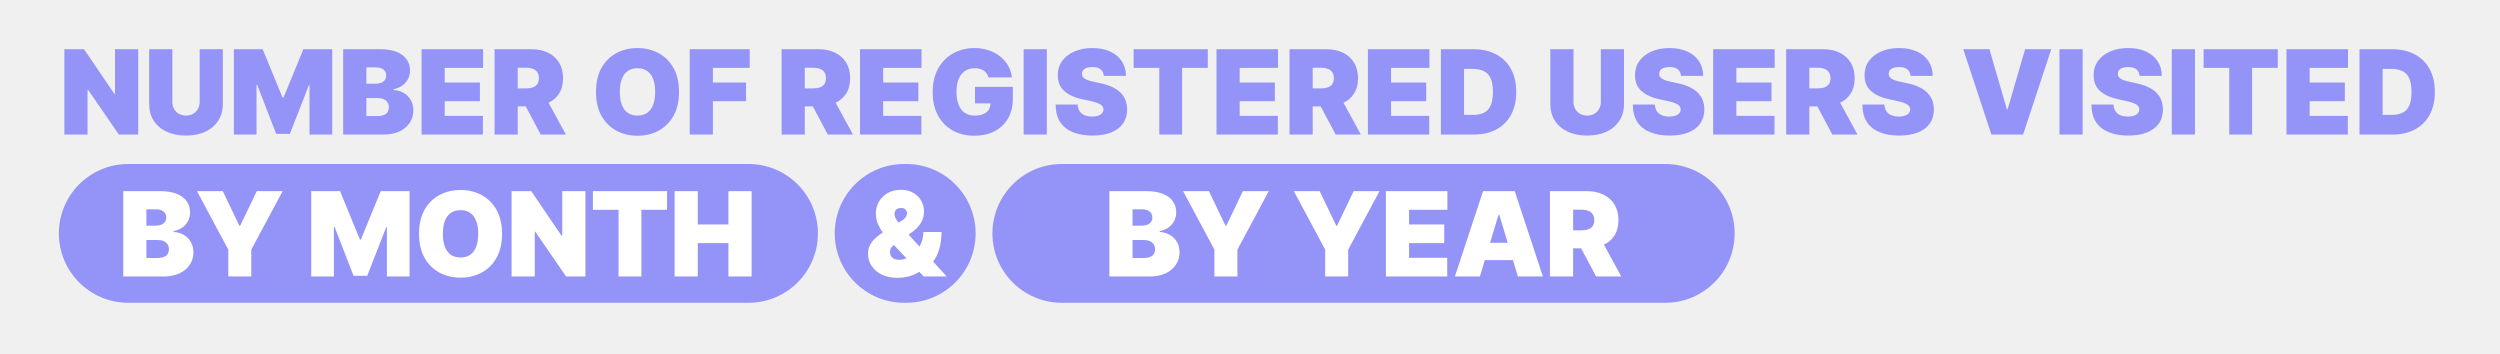
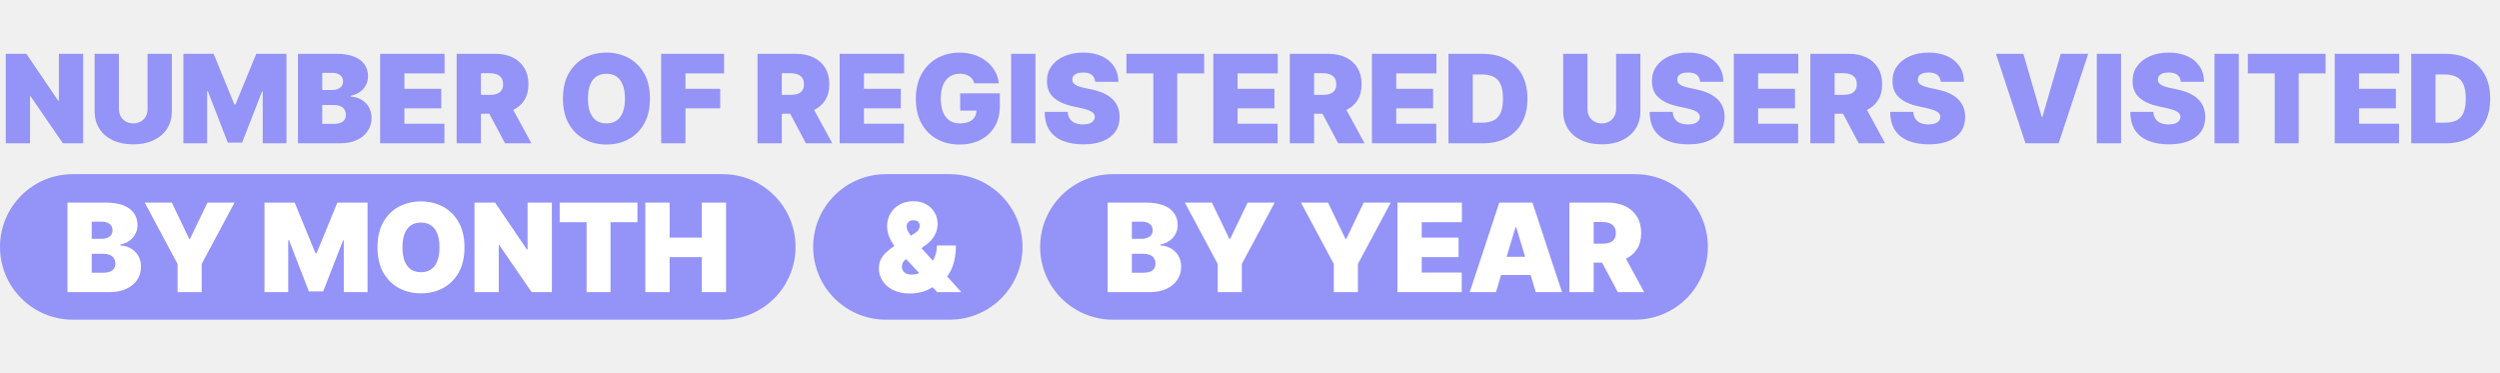
- <svg xmlns="http://www.w3.org/2000/svg" width="1189" height="168" viewBox="0 0 1189 168" fill="none">
-   <path d="M65.735 23.411V64H56.539L41.873 42.675H41.635V64H30.616V23.411H39.971L54.398 44.657H54.716V23.411H65.735ZM94.968 23.411H105.987V49.413C105.987 52.505 105.247 55.181 103.767 57.44C102.3 59.686 100.252 61.424 97.623 62.652C94.994 63.868 91.942 64.476 88.467 64.476C84.966 64.476 81.9 63.868 79.271 62.652C76.642 61.424 74.594 59.686 73.127 57.44C71.674 55.181 70.947 52.505 70.947 49.413V23.411H81.966V48.462C81.966 49.717 82.244 50.84 82.799 51.831C83.354 52.809 84.12 53.575 85.098 54.13C86.089 54.685 87.212 54.963 88.467 54.963C89.735 54.963 90.858 54.685 91.836 54.13C92.814 53.575 93.58 52.809 94.135 51.831C94.69 50.84 94.968 49.717 94.968 48.462V23.411ZM111.224 23.411H124.938L134.372 46.401H134.848L144.281 23.411H157.996V64H147.215V40.535H146.898L137.86 63.683H131.36L122.322 40.376H122.005V64H111.224V23.411ZM163.218 64V23.411H180.817C183.909 23.411 186.505 23.827 188.606 24.66C190.72 25.492 192.312 26.668 193.382 28.188C194.466 29.707 195.007 31.497 195.007 33.558C195.007 35.051 194.677 36.412 194.017 37.641C193.369 38.87 192.457 39.9 191.282 40.733C190.106 41.552 188.732 42.12 187.159 42.437V42.834C188.903 42.9 190.489 43.342 191.916 44.161C193.343 44.967 194.479 46.084 195.325 47.511C196.17 48.925 196.593 50.589 196.593 52.505C196.593 54.725 196.012 56.7 194.849 58.431C193.699 60.162 192.061 61.523 189.934 62.514C187.807 63.505 185.27 64 182.323 64H163.218ZM174.237 55.2H179.39C181.24 55.2 182.627 54.857 183.552 54.17C184.477 53.47 184.94 52.439 184.94 51.078C184.94 50.127 184.722 49.321 184.286 48.66C183.85 48 183.229 47.498 182.423 47.154C181.63 46.811 180.672 46.639 179.549 46.639H174.237V55.2ZM174.237 39.821H178.756C179.721 39.821 180.573 39.669 181.313 39.365C182.053 39.061 182.627 38.625 183.037 38.057C183.46 37.476 183.671 36.769 183.671 35.937C183.671 34.681 183.222 33.724 182.323 33.063C181.425 32.389 180.289 32.052 178.915 32.052H174.237V39.821ZM200.497 64V23.411H229.75V32.29H211.516V39.266H228.243V48.145H211.516V55.121H229.67V64H200.497ZM235.215 64V23.411H252.734C255.747 23.411 258.383 23.96 260.642 25.056C262.901 26.153 264.659 27.732 265.914 29.793C267.169 31.854 267.797 34.325 267.797 37.205C267.797 40.112 267.149 42.563 265.854 44.558C264.573 46.553 262.769 48.059 260.444 49.077C258.132 50.094 255.43 50.602 252.338 50.602H241.874V42.041H250.118C251.413 42.041 252.516 41.882 253.428 41.565C254.353 41.235 255.06 40.713 255.549 39.999C256.051 39.286 256.302 38.355 256.302 37.205C256.302 36.042 256.051 35.098 255.549 34.371C255.06 33.631 254.353 33.089 253.428 32.746C252.516 32.389 251.413 32.211 250.118 32.211H246.234V64H235.215ZM258.997 45.37L269.144 64H257.174L247.265 45.37H258.997ZM322.932 43.706C322.932 48.224 322.054 52.036 320.297 55.141C318.539 58.233 316.168 60.578 313.182 62.177C310.196 63.762 306.866 64.555 303.193 64.555C299.493 64.555 296.151 63.756 293.165 62.157C290.192 60.545 287.827 58.193 286.07 55.101C284.326 51.996 283.454 48.198 283.454 43.706C283.454 39.187 284.326 35.382 286.07 32.29C287.827 29.185 290.192 26.84 293.165 25.254C296.151 23.656 299.493 22.856 303.193 22.856C306.866 22.856 310.196 23.656 313.182 25.254C316.168 26.84 318.539 29.185 320.297 32.29C322.054 35.382 322.932 39.187 322.932 43.706ZM311.596 43.706C311.596 41.275 311.272 39.227 310.625 37.562C309.991 35.884 309.046 34.615 307.791 33.757C306.549 32.885 305.016 32.449 303.193 32.449C301.37 32.449 299.83 32.885 298.575 33.757C297.333 34.615 296.389 35.884 295.741 37.562C295.107 39.227 294.79 41.275 294.79 43.706C294.79 46.137 295.107 48.191 295.741 49.869C296.389 51.534 297.333 52.802 298.575 53.674C299.83 54.533 301.37 54.963 303.193 54.963C305.016 54.963 306.549 54.533 307.791 53.674C309.046 52.802 309.991 51.534 310.625 49.869C311.272 48.191 311.596 46.137 311.596 43.706ZM328.031 64V23.411H356.57V32.29H339.05V39.266H354.826V48.145H339.05V64H328.031ZM371.741 64V23.411H389.261C392.273 23.411 394.909 23.96 397.168 25.056C399.428 26.153 401.185 27.732 402.44 29.793C403.695 31.854 404.323 34.325 404.323 37.205C404.323 40.112 403.676 42.563 402.381 44.558C401.099 46.553 399.296 48.059 396.97 49.077C394.658 50.094 391.956 50.602 388.864 50.602H378.4V42.041H386.645C387.939 42.041 389.043 41.882 389.954 41.565C390.879 41.235 391.586 40.713 392.075 39.999C392.577 39.286 392.828 38.355 392.828 37.205C392.828 36.042 392.577 35.098 392.075 34.371C391.586 33.631 390.879 33.089 389.954 32.746C389.043 32.389 387.939 32.211 386.645 32.211H382.76V64H371.741ZM395.523 45.37L405.671 64H393.7L383.791 45.37H395.523ZM409.02 64V23.411H438.272V32.29H420.039V39.266H436.766V48.145H420.039V55.121H438.193V64H409.02ZM470.096 36.809C469.925 36.108 469.654 35.494 469.284 34.966C468.914 34.424 468.451 33.968 467.897 33.598C467.355 33.215 466.721 32.931 465.994 32.746C465.28 32.548 464.494 32.449 463.635 32.449C461.786 32.449 460.207 32.891 458.899 33.776C457.604 34.662 456.613 35.937 455.926 37.602C455.252 39.266 454.915 41.275 454.915 43.626C454.915 46.005 455.239 48.039 455.886 49.73C456.534 51.422 457.498 52.717 458.78 53.615C460.061 54.513 461.654 54.963 463.556 54.963C465.234 54.963 466.628 54.718 467.738 54.229C468.861 53.74 469.7 53.047 470.255 52.148C470.81 51.25 471.087 50.193 471.087 48.977L472.99 49.176H463.715V41.327H481.71V46.956C481.71 50.655 480.924 53.82 479.352 56.449C477.793 59.065 475.639 61.073 472.891 62.474C470.156 63.861 467.018 64.555 463.477 64.555C459.526 64.555 456.058 63.716 453.072 62.038C450.086 60.36 447.754 57.968 446.076 54.864C444.411 51.759 443.579 48.066 443.579 43.785C443.579 40.429 444.088 37.456 445.105 34.867C446.136 32.277 447.562 30.09 449.386 28.306C451.209 26.51 453.317 25.155 455.708 24.244C458.099 23.319 460.663 22.856 463.398 22.856C465.802 22.856 468.035 23.2 470.096 23.887C472.171 24.561 474.001 25.525 475.586 26.78C477.185 28.022 478.473 29.496 479.451 31.2C480.429 32.904 481.023 34.774 481.235 36.809H470.096ZM497.867 23.411V64H486.848V23.411H497.867ZM524.969 36.095C524.864 34.774 524.368 33.743 523.483 33.004C522.611 32.264 521.283 31.894 519.5 31.894C518.363 31.894 517.432 32.032 516.705 32.31C515.992 32.574 515.463 32.937 515.12 33.4C514.776 33.862 514.598 34.391 514.584 34.985C514.558 35.474 514.644 35.917 514.842 36.313C515.054 36.696 515.384 37.047 515.833 37.364C516.282 37.667 516.857 37.945 517.557 38.196C518.258 38.447 519.09 38.672 520.054 38.87L523.384 39.583C525.63 40.059 527.553 40.687 529.151 41.466C530.75 42.246 532.058 43.164 533.075 44.221C534.093 45.265 534.839 46.441 535.315 47.749C535.804 49.057 536.055 50.484 536.068 52.029C536.055 54.698 535.388 56.958 534.066 58.807C532.745 60.657 530.856 62.064 528.398 63.029C525.954 63.993 523.014 64.476 519.579 64.476C516.051 64.476 512.973 63.954 510.343 62.91C507.727 61.866 505.692 60.261 504.239 58.094C502.799 55.914 502.072 53.126 502.059 49.73H512.523C512.589 50.972 512.9 52.016 513.455 52.862C514.01 53.708 514.789 54.348 515.793 54.784C516.811 55.22 518.02 55.438 519.42 55.438C520.596 55.438 521.58 55.293 522.373 55.002C523.166 54.712 523.767 54.309 524.177 53.793C524.586 53.278 524.798 52.69 524.811 52.029C524.798 51.408 524.593 50.867 524.197 50.404C523.813 49.929 523.179 49.506 522.294 49.136C521.409 48.753 520.213 48.396 518.707 48.066L514.664 47.194C511.07 46.414 508.236 45.113 506.162 43.289C504.1 41.453 503.076 38.949 503.09 35.778C503.076 33.202 503.763 30.949 505.151 29.02C506.551 27.078 508.487 25.565 510.958 24.482C513.442 23.398 516.289 22.856 519.5 22.856C522.776 22.856 525.61 23.405 528.002 24.501C530.393 25.598 532.236 27.144 533.531 29.139C534.839 31.121 535.5 33.44 535.513 36.095H524.969ZM539.15 32.29V23.411H574.427V32.29H562.219V64H551.358V32.29H539.15ZM578.574 64V23.411H607.827V32.29H589.593V39.266H606.32V48.145H589.593V55.121H607.747V64H578.574ZM613.292 64V23.411H630.811C633.824 23.411 636.46 23.96 638.719 25.056C640.978 26.153 642.736 27.732 643.991 29.793C645.246 31.854 645.874 34.325 645.874 37.205C645.874 40.112 645.226 42.563 643.931 44.558C642.65 46.553 640.846 48.059 638.521 49.077C636.209 50.094 633.507 50.602 630.415 50.602H619.951V42.041H628.195C629.49 42.041 630.593 41.882 631.505 41.565C632.43 41.235 633.137 40.713 633.626 39.999C634.128 39.286 634.379 38.355 634.379 37.205C634.379 36.042 634.128 35.098 633.626 34.371C633.137 33.631 632.43 33.089 631.505 32.746C630.593 32.389 629.49 32.211 628.195 32.211H624.311V64H613.292ZM637.074 45.37L647.221 64H635.251L625.341 45.37H637.074ZM650.571 64V23.411H679.823V32.29H661.59V39.266H678.317V48.145H661.59V55.121H679.744V64H650.571ZM700.905 64H685.288V23.411H700.747C704.922 23.411 708.529 24.224 711.568 25.849C714.62 27.461 716.972 29.786 718.623 32.825C720.288 35.851 721.12 39.478 721.12 43.706C721.12 47.934 720.295 51.567 718.643 54.606C716.991 57.632 714.653 59.957 711.627 61.582C708.602 63.194 705.028 64 700.905 64ZM696.307 54.646H700.509C702.517 54.646 704.228 54.322 705.642 53.674C707.069 53.027 708.152 51.911 708.892 50.325C709.645 48.74 710.022 46.533 710.022 43.706C710.022 40.878 709.639 38.672 708.872 37.086C708.119 35.501 707.009 34.384 705.543 33.737C704.089 33.089 702.306 32.766 700.192 32.766H696.307V54.646ZM761.357 23.411H772.377V49.413C772.377 52.505 771.637 55.181 770.157 57.44C768.69 59.686 766.642 61.424 764.013 62.652C761.384 63.868 758.332 64.476 754.857 64.476C751.356 64.476 748.29 63.868 745.661 62.652C743.032 61.424 740.984 59.686 739.517 57.44C738.064 55.181 737.337 52.505 737.337 49.413V23.411H748.356V48.462C748.356 49.717 748.634 50.84 749.189 51.831C749.744 52.809 750.51 53.575 751.488 54.13C752.479 54.685 753.602 54.963 754.857 54.963C756.125 54.963 757.248 54.685 758.226 54.13C759.204 53.575 759.97 52.809 760.525 51.831C761.08 50.84 761.357 49.717 761.357 48.462V23.411ZM799.494 36.095C799.388 34.774 798.892 33.743 798.007 33.004C797.135 32.264 795.807 31.894 794.024 31.894C792.887 31.894 791.956 32.032 791.229 32.31C790.516 32.574 789.987 32.937 789.644 33.4C789.3 33.862 789.122 34.391 789.109 34.985C789.082 35.474 789.168 35.917 789.366 36.313C789.578 36.696 789.908 37.047 790.357 37.364C790.806 37.667 791.381 37.945 792.081 38.196C792.782 38.447 793.614 38.672 794.579 38.87L797.908 39.583C800.154 40.059 802.077 40.687 803.675 41.466C805.274 42.246 806.582 43.164 807.599 44.221C808.617 45.265 809.363 46.441 809.839 47.749C810.328 49.057 810.579 50.484 810.592 52.029C810.579 54.698 809.912 56.958 808.59 58.807C807.269 60.657 805.38 62.064 802.922 63.029C800.478 63.993 797.538 64.476 794.103 64.476C790.575 64.476 787.497 63.954 784.867 62.91C782.251 61.866 780.217 60.261 778.763 58.094C777.323 55.914 776.596 53.126 776.583 49.73H787.047C787.113 50.972 787.424 52.016 787.979 52.862C788.534 53.708 789.313 54.348 790.317 54.784C791.335 55.22 792.544 55.438 793.944 55.438C795.12 55.438 796.105 55.293 796.897 55.002C797.69 54.712 798.291 54.309 798.701 53.793C799.11 53.278 799.322 52.69 799.335 52.029C799.322 51.408 799.117 50.867 798.721 50.404C798.337 49.929 797.703 49.506 796.818 49.136C795.933 48.753 794.737 48.396 793.231 48.066L789.188 47.194C785.594 46.414 782.76 45.113 780.686 43.289C778.624 41.453 777.6 38.949 777.614 35.778C777.6 33.202 778.288 30.949 779.675 29.02C781.075 27.078 783.011 25.565 785.482 24.482C787.966 23.398 790.813 22.856 794.024 22.856C797.3 22.856 800.134 23.405 802.526 24.501C804.917 25.598 806.76 27.144 808.055 29.139C809.363 31.121 810.024 33.44 810.037 36.095H799.494ZM814.784 64V23.411H844.036V32.29H825.803V39.266H842.53V48.145H825.803V55.121H843.957V64H814.784ZM849.501 64V23.411H867.021C870.033 23.411 872.669 23.96 874.929 25.056C877.188 26.153 878.945 27.732 880.2 29.793C881.456 31.854 882.083 34.325 882.083 37.205C882.083 40.112 881.436 42.563 880.141 44.558C878.859 46.553 877.056 48.059 874.73 49.077C872.418 50.094 869.716 50.602 866.625 50.602H856.16V42.041H864.405C865.7 42.041 866.803 41.882 867.715 41.565C868.639 41.235 869.346 40.713 869.835 39.999C870.337 39.286 870.588 38.355 870.588 37.205C870.588 36.042 870.337 35.098 869.835 34.371C869.346 33.631 868.639 33.089 867.715 32.746C866.803 32.389 865.7 32.211 864.405 32.211H860.52V64H849.501ZM873.284 45.37L883.431 64H871.46L861.551 45.37H873.284ZM908.66 36.095C908.554 34.774 908.059 33.743 907.174 33.004C906.302 32.264 904.974 31.894 903.19 31.894C902.054 31.894 901.122 32.032 900.396 32.31C899.682 32.574 899.154 32.937 898.81 33.4C898.467 33.862 898.288 34.391 898.275 34.985C898.249 35.474 898.335 35.917 898.533 36.313C898.744 36.696 899.074 37.047 899.524 37.364C899.973 37.667 900.548 37.945 901.248 38.196C901.948 38.447 902.781 38.672 903.745 38.87L907.075 39.583C909.321 40.059 911.243 40.687 912.842 41.466C914.441 42.246 915.749 43.164 916.766 44.221C917.783 45.265 918.53 46.441 919.005 47.749C919.494 49.057 919.745 50.484 919.759 52.029C919.745 54.698 919.078 56.958 917.757 58.807C916.436 60.657 914.546 62.064 912.089 63.029C909.644 63.993 906.705 64.476 903.269 64.476C899.742 64.476 896.663 63.954 894.034 62.91C891.418 61.866 889.383 60.261 887.93 58.094C886.49 55.914 885.763 53.126 885.75 49.73H896.214C896.28 50.972 896.59 52.016 897.145 52.862C897.7 53.708 898.48 54.348 899.484 54.784C900.501 55.22 901.71 55.438 903.111 55.438C904.287 55.438 905.271 55.293 906.064 55.002C906.857 54.712 907.458 54.309 907.867 53.793C908.277 53.278 908.488 52.69 908.502 52.029C908.488 51.408 908.284 50.867 907.887 50.404C907.504 49.929 906.87 49.506 905.985 49.136C905.099 48.753 903.904 48.396 902.397 48.066L898.354 47.194C894.761 46.414 891.926 45.113 889.852 43.289C887.791 41.453 886.767 38.949 886.78 35.778C886.767 33.202 887.454 30.949 888.841 29.02C890.242 27.078 892.177 25.565 894.648 24.482C897.132 23.398 899.979 22.856 903.19 22.856C906.467 22.856 909.301 23.405 911.692 24.501C914.084 25.598 915.927 27.144 917.222 29.139C918.53 31.121 919.19 33.44 919.204 36.095H908.66ZM946.167 23.411L954.491 52.029H954.808L963.132 23.411H975.578L962.181 64H947.118L933.721 23.411H946.167ZM990.506 23.411V64H979.487V23.411H990.506ZM1017.61 36.095C1017.5 34.774 1017.01 33.743 1016.12 33.004C1015.25 32.264 1013.92 31.894 1012.14 31.894C1011 31.894 1010.07 32.032 1009.34 32.31C1008.63 32.574 1008.1 32.937 1007.76 33.4C1007.42 33.862 1007.24 34.391 1007.22 34.985C1007.2 35.474 1007.28 35.917 1007.48 36.313C1007.69 36.696 1008.02 37.047 1008.47 37.364C1008.92 37.667 1009.5 37.945 1010.2 38.196C1010.9 38.447 1011.73 38.672 1012.69 38.87L1016.02 39.583C1018.27 40.059 1020.19 40.687 1021.79 41.466C1023.39 42.246 1024.7 43.164 1025.71 44.221C1026.73 45.265 1027.48 46.441 1027.95 47.749C1028.44 49.057 1028.69 50.484 1028.71 52.029C1028.69 54.698 1028.03 56.958 1026.71 58.807C1025.38 60.657 1023.49 62.064 1021.04 63.029C1018.59 63.993 1015.65 64.476 1012.22 64.476C1008.69 64.476 1005.61 63.954 1002.98 62.91C1000.37 61.866 998.332 60.261 996.878 58.094C995.438 55.914 994.711 53.126 994.698 49.73H1005.16C1005.23 50.972 1005.54 52.016 1006.09 52.862C1006.65 53.708 1007.43 54.348 1008.43 54.784C1009.45 55.22 1010.66 55.438 1012.06 55.438C1013.24 55.438 1014.22 55.293 1015.01 55.002C1015.81 54.712 1016.41 54.309 1016.82 53.793C1017.23 53.278 1017.44 52.69 1017.45 52.029C1017.44 51.408 1017.23 50.867 1016.84 50.404C1016.45 49.929 1015.82 49.506 1014.93 49.136C1014.05 48.753 1012.85 48.396 1011.35 48.066L1007.3 47.194C1003.71 46.414 1000.87 45.113 998.801 43.289C996.739 41.453 995.715 38.949 995.729 35.778C995.715 33.202 996.403 30.949 997.79 29.02C999.19 27.078 1001.13 25.565 1003.6 24.482C1006.08 23.398 1008.93 22.856 1012.14 22.856C1015.42 22.856 1018.25 23.405 1020.64 24.501C1023.03 25.598 1024.88 27.144 1026.17 29.139C1027.48 31.121 1028.14 33.44 1028.15 36.095H1017.61ZM1043.92 23.411V64H1032.9V23.411H1043.92ZM1048.03 32.29V23.411H1083.31V32.29H1071.1V64H1060.24V32.29H1048.03ZM1087.45 64V23.411H1116.71V32.29H1098.47V39.266H1115.2V48.145H1098.47V55.121H1116.63V64H1087.45ZM1137.79 64H1122.17V23.411H1137.63C1141.81 23.411 1145.41 24.224 1148.45 25.849C1151.5 27.461 1153.86 29.786 1155.51 32.825C1157.17 35.851 1158 39.478 1158 43.706C1158 47.934 1157.18 51.567 1155.53 54.606C1153.88 57.632 1151.54 59.957 1148.51 61.582C1145.49 63.194 1141.91 64 1137.79 64ZM1133.19 54.646H1137.39C1139.4 54.646 1141.11 54.322 1142.53 53.674C1143.95 53.027 1145.04 51.911 1145.78 50.325C1146.53 48.74 1146.91 46.533 1146.91 43.706C1146.91 40.878 1146.52 38.672 1145.76 37.086C1145 35.501 1143.89 34.384 1142.43 33.737C1140.97 33.089 1139.19 32.766 1137.08 32.766H1133.19V54.646Z" fill="#9493F8" />
-   <rect x="28" y="78" width="361" height="66" rx="33" fill="#9493F8" />
-   <path d="M58.616 131.5V90.911H76.215C79.307 90.911 81.903 91.327 84.004 92.159C86.118 92.992 87.71 94.168 88.781 95.687C89.864 97.207 90.406 98.997 90.406 101.058C90.406 102.551 90.075 103.912 89.415 105.141C88.767 106.37 87.856 107.4 86.68 108.233C85.504 109.052 84.13 109.62 82.557 109.937V110.333C84.301 110.399 85.887 110.842 87.314 111.661C88.741 112.467 89.877 113.584 90.723 115.011C91.568 116.424 91.991 118.089 91.991 120.005C91.991 122.225 91.41 124.2 90.247 125.931C89.098 127.662 87.459 129.023 85.332 130.014C83.205 131.005 80.668 131.5 77.722 131.5H58.616ZM69.635 122.7H74.788C76.638 122.7 78.025 122.357 78.95 121.67C79.875 120.97 80.338 119.939 80.338 118.578C80.338 117.627 80.12 116.821 79.684 116.16C79.248 115.5 78.627 114.997 77.821 114.654C77.028 114.31 76.07 114.139 74.947 114.139H69.635V122.7ZM69.635 107.321H74.154C75.119 107.321 75.971 107.169 76.711 106.865C77.451 106.561 78.025 106.125 78.435 105.557C78.858 104.976 79.069 104.269 79.069 103.436C79.069 102.181 78.62 101.223 77.722 100.563C76.823 99.889 75.687 99.552 74.313 99.552H69.635V107.321ZM93.672 90.911H105.96L113.888 107.4H114.205L122.132 90.911H134.42L119.516 118.737V131.5H108.576V118.737L93.672 90.911ZM148.015 90.911H161.729L171.163 113.901H171.639L181.072 90.911H194.787V131.5H184.006V108.034H183.689L174.651 131.183H168.151L159.113 107.876H158.796V131.5H148.015V90.911ZM238.772 111.205C238.772 115.724 237.893 119.536 236.136 122.641C234.379 125.733 232.007 128.078 229.021 129.677C226.035 131.262 222.705 132.055 219.032 132.055C215.333 132.055 211.99 131.256 209.004 129.657C206.031 128.045 203.666 125.693 201.909 122.601C200.165 119.496 199.293 115.698 199.293 111.205C199.293 106.687 200.165 102.882 201.909 99.79C203.666 96.685 206.031 94.34 209.004 92.754C211.99 91.155 215.333 90.356 219.032 90.356C222.705 90.356 226.035 91.155 229.021 92.754C232.007 94.34 234.379 96.685 236.136 99.79C237.893 102.882 238.772 106.687 238.772 111.205ZM227.436 111.205C227.436 108.774 227.112 106.726 226.464 105.062C225.83 103.384 224.886 102.115 223.63 101.256C222.388 100.384 220.856 99.948 219.032 99.948C217.209 99.948 215.67 100.384 214.415 101.256C213.173 102.115 212.228 103.384 211.58 105.062C210.946 106.726 210.629 108.774 210.629 111.205C210.629 113.637 210.946 115.691 211.58 117.369C212.228 119.034 213.173 120.302 214.415 121.174C215.67 122.033 217.209 122.463 219.032 122.463C220.856 122.463 222.388 122.033 223.63 121.174C224.886 120.302 225.83 119.034 226.464 117.369C227.112 115.691 227.436 113.637 227.436 111.205ZM278.431 90.911V131.5H269.235L254.569 110.175H254.332V131.5H243.312V90.911H252.667L267.095 112.157H267.412V90.911H278.431ZM281.976 99.79V90.911H317.253V99.79H305.045V131.5H294.184V99.79H281.976ZM320.842 131.5V90.911H331.862V106.766H346.448V90.911H357.468V131.5H346.448V115.645H331.862V131.5H320.842Z" fill="white" />
-   <rect x="397" y="78" width="67" height="66" rx="33" fill="#9493F8" />
-   <path d="M426.855 132.134C423.948 132.134 421.445 131.619 419.344 130.588C417.243 129.558 415.631 128.177 414.508 126.446C413.385 124.715 412.823 122.806 412.823 120.719C412.823 119.199 413.114 117.858 413.695 116.695C414.277 115.519 415.089 114.443 416.133 113.465C417.177 112.487 418.399 111.523 419.8 110.571L428.996 104.863C429.92 104.282 430.548 103.681 430.878 103.06C431.209 102.426 431.374 101.864 431.374 101.375C431.374 100.728 431.136 100.153 430.66 99.651C430.185 99.149 429.445 98.904 428.441 98.918C427.82 98.918 427.285 99.037 426.835 99.275C426.386 99.499 426.036 99.816 425.785 100.226C425.547 100.635 425.428 101.124 425.428 101.692C425.428 102.472 425.653 103.271 426.102 104.09C426.551 104.896 427.166 105.768 427.945 106.707C428.725 107.645 429.603 108.695 430.581 109.858L450.241 131.5H439.301L422.812 114.059C422.006 113.201 421.114 112.15 420.137 110.908C419.159 109.653 418.313 108.239 417.6 106.667C416.899 105.095 416.549 103.384 416.549 101.534C416.549 99.473 417.045 97.59 418.036 95.885C419.027 94.181 420.414 92.82 422.198 91.803C423.981 90.785 426.062 90.277 428.441 90.277C430.713 90.277 432.669 90.746 434.307 91.684C435.959 92.622 437.227 93.871 438.112 95.43C439.011 96.989 439.46 98.706 439.46 100.583C439.46 102.472 438.991 104.236 438.053 105.874C437.128 107.513 435.8 108.946 434.069 110.175L425.666 116.121C425.019 116.57 424.457 117.085 423.981 117.666C423.519 118.248 423.288 119.001 423.288 119.926C423.288 120.692 423.466 121.346 423.823 121.888C424.18 122.43 424.682 122.846 425.329 123.136C425.99 123.427 426.763 123.572 427.648 123.572C428.996 123.572 430.343 123.249 431.691 122.601C433.052 121.941 434.294 121.022 435.417 119.846C436.54 118.657 437.438 117.257 438.112 115.645C438.799 114.02 439.143 112.249 439.143 110.333H447.784C447.784 112.685 447.539 114.951 447.051 117.131C446.562 119.311 445.776 121.306 444.692 123.117C443.609 124.927 442.182 126.453 440.411 127.695C439.856 127.972 439.315 128.236 438.786 128.488C438.258 128.739 437.716 129.003 437.161 129.28C435.536 130.324 433.838 131.064 432.067 131.5C430.297 131.923 428.56 132.134 426.855 132.134Z" fill="white" />
-   <rect x="472" y="78" width="353" height="66" rx="33" fill="#9493F8" />
-   <path d="M527.616 131.5V90.911H545.215C548.307 90.911 550.903 91.327 553.004 92.159C555.118 92.992 556.71 94.168 557.78 95.687C558.864 97.207 559.406 98.997 559.406 101.058C559.406 102.551 559.075 103.912 558.415 105.141C557.767 106.37 556.856 107.4 555.68 108.233C554.504 109.052 553.13 109.62 551.557 109.937V110.333C553.301 110.399 554.887 110.842 556.314 111.661C557.741 112.467 558.877 113.584 559.723 115.011C560.568 116.424 560.991 118.089 560.991 120.005C560.991 122.225 560.41 124.2 559.247 125.931C558.098 127.662 556.459 129.023 554.332 130.014C552.205 131.005 549.668 131.5 546.722 131.5H527.616ZM538.635 122.7H543.788C545.638 122.7 547.025 122.357 547.95 121.67C548.875 120.97 549.338 119.939 549.338 118.578C549.338 117.627 549.12 116.821 548.684 116.16C548.248 115.5 547.627 114.997 546.821 114.654C546.028 114.31 545.07 114.139 543.947 114.139H538.635V122.7ZM538.635 107.321H543.154C544.119 107.321 544.971 107.169 545.711 106.865C546.451 106.561 547.025 106.125 547.435 105.557C547.858 104.976 548.069 104.269 548.069 103.436C548.069 102.181 547.62 101.223 546.722 100.563C545.823 99.889 544.687 99.552 543.313 99.552H538.635V107.321ZM562.673 90.911H574.96L582.888 107.4H583.205L591.132 90.911H603.42L588.516 118.737V131.5H577.576V118.737L562.673 90.911ZM615.35 90.911H627.637L635.565 107.4H635.882L643.81 90.911H656.097L641.194 118.737V131.5H630.254V118.737L615.35 90.911ZM659.131 131.5V90.911H688.384V99.79H670.151V106.766H686.878V115.645H670.151V122.621H688.305V131.5H659.131ZM703.835 131.5H691.943L705.341 90.911H720.403L733.801 131.5H721.91L713.031 102.089H712.714L703.835 131.5ZM701.615 115.486H723.971V123.731H701.615V115.486ZM737.152 131.5V90.911H754.672C757.685 90.911 760.32 91.459 762.58 92.556C764.839 93.653 766.596 95.231 767.852 97.293C769.107 99.354 769.734 101.825 769.734 104.705C769.734 107.612 769.087 110.063 767.792 112.058C766.511 114.053 764.707 115.559 762.382 116.576C760.069 117.594 757.367 118.102 754.276 118.102H743.811V109.541H752.056C753.351 109.541 754.454 109.382 755.366 109.065C756.291 108.735 756.997 108.213 757.486 107.499C757.988 106.786 758.239 105.854 758.239 104.705C758.239 103.542 757.988 102.597 757.486 101.871C756.997 101.131 756.291 100.589 755.366 100.246C754.454 99.889 753.351 99.71 752.056 99.71H748.171V131.5H737.152ZM760.935 112.87L771.082 131.5H759.111L749.202 112.87H760.935Z" fill="white" />
+ <svg xmlns="http://www.w3.org/2000/svg" width="1134" height="169" viewBox="0 0 1134 169" fill="none">
+   <path d="M37.735 24.411V65H28.539L13.873 43.675H13.635V65H2.616V24.411H11.97L26.398 45.657H26.716V24.411H37.735ZM66.968 24.411H77.987V50.413C77.987 53.505 77.247 56.181 75.767 58.44C74.3 60.686 72.252 62.424 69.623 63.652C66.994 64.868 63.942 65.476 60.467 65.476C56.966 65.476 53.9 64.868 51.271 63.652C48.642 62.424 46.594 60.686 45.127 58.44C43.674 56.181 42.947 53.505 42.947 50.413V24.411H53.966V49.462C53.966 50.717 54.244 51.84 54.799 52.831C55.354 53.809 56.12 54.575 57.098 55.13C58.089 55.685 59.212 55.963 60.467 55.963C61.735 55.963 62.858 55.685 63.836 55.13C64.814 54.575 65.58 53.809 66.135 52.831C66.69 51.84 66.968 50.717 66.968 49.462V24.411ZM83.224 24.411H96.938L106.372 47.401H106.848L116.281 24.411H129.996V65H119.215V41.535H118.898L109.86 64.683H103.36L94.322 41.376H94.005V65H83.224V24.411ZM135.218 65V24.411H152.817C155.909 24.411 158.505 24.827 160.606 25.66C162.72 26.492 164.312 27.668 165.382 29.188C166.466 30.707 167.007 32.497 167.007 34.558C167.007 36.051 166.677 37.412 166.017 38.641C165.369 39.87 164.457 40.9 163.282 41.733C162.106 42.552 160.732 43.12 159.159 43.437V43.834C160.903 43.9 162.489 44.342 163.916 45.161C165.343 45.967 166.479 47.084 167.325 48.511C168.17 49.925 168.593 51.589 168.593 53.505C168.593 55.725 168.012 57.7 166.849 59.431C165.699 61.162 164.061 62.523 161.934 63.514C159.807 64.504 157.27 65 154.323 65H135.218ZM146.237 56.2H151.39C153.24 56.2 154.627 55.857 155.552 55.17C156.477 54.47 156.94 53.439 156.94 52.078C156.94 51.127 156.722 50.321 156.286 49.66C155.85 49 155.229 48.498 154.423 48.154C153.63 47.811 152.672 47.639 151.549 47.639H146.237V56.2ZM146.237 40.821H150.756C151.721 40.821 152.573 40.669 153.313 40.365C154.053 40.061 154.627 39.625 155.037 39.057C155.46 38.476 155.671 37.769 155.671 36.937C155.671 35.681 155.222 34.724 154.323 34.063C153.425 33.389 152.289 33.052 150.915 33.052H146.237V40.821ZM172.497 65V24.411H201.75V33.29H183.516V40.266H200.243V49.145H183.516V56.121H201.67V65H172.497ZM207.215 65V24.411H224.734C227.747 24.411 230.383 24.96 232.642 26.056C234.901 27.153 236.659 28.732 237.914 30.793C239.169 32.854 239.797 35.325 239.797 38.205C239.797 41.112 239.149 43.563 237.854 45.558C236.573 47.553 234.769 49.059 232.444 50.077C230.132 51.094 227.43 51.602 224.338 51.602H213.874V43.041H222.118C223.413 43.041 224.516 42.882 225.428 42.565C226.353 42.235 227.06 41.713 227.549 40.999C228.051 40.286 228.302 39.355 228.302 38.205C228.302 37.042 228.051 36.098 227.549 35.371C227.06 34.631 226.353 34.089 225.428 33.746C224.516 33.389 223.413 33.211 222.118 33.211H218.234V65H207.215ZM230.997 46.37L241.144 65H229.174L219.265 46.37H230.997ZM294.932 44.706C294.932 49.224 294.054 53.036 292.297 56.141C290.539 59.233 288.168 61.578 285.182 63.177C282.196 64.762 278.866 65.555 275.193 65.555C271.493 65.555 268.151 64.756 265.165 63.157C262.192 61.545 259.827 59.193 258.07 56.101C256.326 52.996 255.454 49.198 255.454 44.706C255.454 40.187 256.326 36.382 258.07 33.29C259.827 30.185 262.192 27.84 265.165 26.254C268.151 24.656 271.493 23.856 275.193 23.856C278.866 23.856 282.196 24.656 285.182 26.254C288.168 27.84 290.539 30.185 292.297 33.29C294.054 36.382 294.932 40.187 294.932 44.706ZM283.596 44.706C283.596 42.275 283.272 40.227 282.625 38.562C281.991 36.884 281.046 35.615 279.791 34.757C278.549 33.885 277.016 33.449 275.193 33.449C273.37 33.449 271.83 33.885 270.575 34.757C269.333 35.615 268.389 36.884 267.741 38.562C267.107 40.227 266.79 42.275 266.79 44.706C266.79 47.137 267.107 49.191 267.741 50.869C268.389 52.534 269.333 53.802 270.575 54.674C271.83 55.533 273.37 55.963 275.193 55.963C277.016 55.963 278.549 55.533 279.791 54.674C281.046 53.802 281.991 52.534 282.625 50.869C283.272 49.191 283.596 47.137 283.596 44.706ZM300.031 65V24.411H328.57V33.29H311.05V40.266H326.826V49.145H311.05V65H300.031ZM343.741 65V24.411H361.261C364.273 24.411 366.909 24.96 369.168 26.056C371.428 27.153 373.185 28.732 374.44 30.793C375.695 32.854 376.323 35.325 376.323 38.205C376.323 41.112 375.676 43.563 374.381 45.558C373.099 47.553 371.296 49.059 368.97 50.077C366.658 51.094 363.956 51.602 360.864 51.602H350.4V43.041H358.645C359.939 43.041 361.043 42.882 361.954 42.565C362.879 42.235 363.586 41.713 364.075 40.999C364.577 40.286 364.828 39.355 364.828 38.205C364.828 37.042 364.577 36.098 364.075 35.371C363.586 34.631 362.879 34.089 361.954 33.746C361.043 33.389 359.939 33.211 358.645 33.211H354.76V65H343.741ZM367.523 46.37L377.671 65H365.7L355.791 46.37H367.523ZM381.02 65V24.411H410.272V33.29H392.039V40.266H408.766V49.145H392.039V56.121H410.193V65H381.02ZM442.096 37.809C441.925 37.108 441.654 36.494 441.284 35.966C440.914 35.424 440.451 34.968 439.897 34.598C439.355 34.215 438.721 33.931 437.994 33.746C437.28 33.548 436.494 33.449 435.635 33.449C433.786 33.449 432.207 33.891 430.899 34.776C429.604 35.662 428.613 36.937 427.926 38.602C427.252 40.266 426.915 42.275 426.915 44.626C426.915 47.005 427.239 49.039 427.886 50.73C428.534 52.422 429.498 53.717 430.78 54.615C432.061 55.513 433.654 55.963 435.556 55.963C437.234 55.963 438.628 55.718 439.738 55.229C440.861 54.74 441.7 54.047 442.255 53.148C442.81 52.25 443.087 51.193 443.087 49.977L444.99 50.176H435.715V42.327H453.71V47.956C453.71 51.655 452.924 54.82 451.352 57.449C449.793 60.065 447.639 62.073 444.891 63.474C442.156 64.861 439.018 65.555 435.477 65.555C431.526 65.555 428.058 64.716 425.072 63.038C422.086 61.36 419.754 58.968 418.076 55.864C416.411 52.759 415.579 49.066 415.579 44.785C415.579 41.429 416.088 38.456 417.105 35.867C418.136 33.277 419.562 31.09 421.386 29.306C423.209 27.51 425.317 26.155 427.708 25.244C430.099 24.319 432.663 23.856 435.398 23.856C437.802 23.856 440.035 24.2 442.096 24.887C444.171 25.561 446.001 26.525 447.586 27.78C449.185 29.022 450.473 30.496 451.451 32.2C452.429 33.904 453.023 35.774 453.235 37.809H442.096ZM469.867 24.411V65H458.848V24.411H469.867ZM496.969 37.095C496.864 35.774 496.368 34.743 495.483 34.004C494.611 33.264 493.283 32.894 491.5 32.894C490.363 32.894 489.432 33.032 488.705 33.31C487.992 33.574 487.463 33.937 487.12 34.4C486.776 34.862 486.598 35.391 486.584 35.985C486.558 36.474 486.644 36.917 486.842 37.313C487.054 37.696 487.384 38.047 487.833 38.364C488.282 38.667 488.857 38.945 489.557 39.196C490.258 39.447 491.09 39.672 492.054 39.87L495.384 40.583C497.63 41.059 499.553 41.687 501.151 42.466C502.75 43.246 504.058 44.164 505.075 45.221C506.093 46.265 506.839 47.441 507.315 48.749C507.804 50.057 508.055 51.484 508.068 53.029C508.055 55.698 507.388 57.958 506.066 59.807C504.745 61.657 502.856 63.064 500.398 64.029C497.954 64.993 495.014 65.476 491.579 65.476C488.051 65.476 484.973 64.954 482.343 63.91C479.727 62.866 477.692 61.261 476.239 59.094C474.799 56.914 474.072 54.126 474.059 50.73H484.523C484.589 51.972 484.9 53.016 485.455 53.862C486.01 54.708 486.789 55.348 487.793 55.784C488.811 56.22 490.02 56.438 491.42 56.438C492.596 56.438 493.58 56.293 494.373 56.002C495.166 55.712 495.767 55.309 496.177 54.793C496.586 54.278 496.798 53.69 496.811 53.029C496.798 52.408 496.593 51.867 496.197 51.404C495.813 50.929 495.179 50.506 494.294 50.136C493.409 49.753 492.213 49.396 490.707 49.066L486.664 48.194C483.07 47.414 480.236 46.113 478.162 44.289C476.1 42.453 475.076 39.949 475.09 36.778C475.076 34.202 475.763 31.949 477.151 30.02C478.551 28.078 480.487 26.565 482.958 25.482C485.442 24.398 488.289 23.856 491.5 23.856C494.776 23.856 497.61 24.405 500.002 25.501C502.393 26.598 504.236 28.144 505.531 30.139C506.839 32.121 507.5 34.44 507.513 37.095H496.969ZM511.15 33.29V24.411H546.427V33.29H534.219V65H523.358V33.29H511.15ZM550.574 65V24.411H579.827V33.29H561.593V40.266H578.32V49.145H561.593V56.121H579.747V65H550.574ZM585.292 65V24.411H602.811C605.824 24.411 608.46 24.96 610.719 26.056C612.978 27.153 614.736 28.732 615.991 30.793C617.246 32.854 617.874 35.325 617.874 38.205C617.874 41.112 617.226 43.563 615.931 45.558C614.65 47.553 612.846 49.059 610.521 50.077C608.209 51.094 605.507 51.602 602.415 51.602H591.951V43.041H600.195C601.49 43.041 602.593 42.882 603.505 42.565C604.43 42.235 605.137 41.713 605.626 40.999C606.128 40.286 606.379 39.355 606.379 38.205C606.379 37.042 606.128 36.098 605.626 35.371C605.137 34.631 604.43 34.089 603.505 33.746C602.593 33.389 601.49 33.211 600.195 33.211H596.311V65H585.292ZM609.074 46.37L619.221 65H607.251L597.341 46.37H609.074ZM622.571 65V24.411H651.823V33.29H633.59V40.266H650.317V49.145H633.59V56.121H651.744V65H622.571ZM672.905 65H657.288V24.411H672.747C676.922 24.411 680.529 25.224 683.568 26.849C686.62 28.461 688.972 30.786 690.623 33.825C692.288 36.851 693.12 40.478 693.12 44.706C693.12 48.934 692.295 52.567 690.643 55.606C688.991 58.632 686.653 60.957 683.627 62.582C680.602 64.194 677.028 65 672.905 65ZM668.307 55.646H672.509C674.517 55.646 676.228 55.322 677.642 54.674C679.069 54.027 680.152 52.911 680.892 51.325C681.645 49.74 682.022 47.533 682.022 44.706C682.022 41.878 681.639 39.672 680.872 38.086C680.119 36.501 679.009 35.384 677.543 34.737C676.089 34.089 674.306 33.766 672.192 33.766H668.307V55.646ZM733.357 24.411H744.377V50.413C744.377 53.505 743.637 56.181 742.157 58.44C740.69 60.686 738.642 62.424 736.013 63.652C733.384 64.868 730.332 65.476 726.857 65.476C723.356 65.476 720.29 64.868 717.661 63.652C715.032 62.424 712.984 60.686 711.517 58.44C710.064 56.181 709.337 53.505 709.337 50.413V24.411H720.356V49.462C720.356 50.717 720.634 51.84 721.189 52.831C721.744 53.809 722.51 54.575 723.488 55.13C724.479 55.685 725.602 55.963 726.857 55.963C728.125 55.963 729.248 55.685 730.226 55.13C731.204 54.575 731.97 53.809 732.525 52.831C733.08 51.84 733.357 50.717 733.357 49.462V24.411ZM771.494 37.095C771.388 35.774 770.892 34.743 770.007 34.004C769.135 33.264 767.807 32.894 766.024 32.894C764.887 32.894 763.956 33.032 763.229 33.31C762.516 33.574 761.987 33.937 761.644 34.4C761.3 34.862 761.122 35.391 761.109 35.985C761.082 36.474 761.168 36.917 761.366 37.313C761.578 37.696 761.908 38.047 762.357 38.364C762.806 38.667 763.381 38.945 764.081 39.196C764.782 39.447 765.614 39.672 766.579 39.87L769.908 40.583C772.154 41.059 774.077 41.687 775.675 42.466C777.274 43.246 778.582 44.164 779.599 45.221C780.617 46.265 781.363 47.441 781.839 48.749C782.328 50.057 782.579 51.484 782.592 53.029C782.579 55.698 781.912 57.958 780.59 59.807C779.269 61.657 777.38 63.064 774.922 64.029C772.478 64.993 769.538 65.476 766.103 65.476C762.575 65.476 759.497 64.954 756.867 63.91C754.251 62.866 752.217 61.261 750.763 59.094C749.323 56.914 748.596 54.126 748.583 50.73H759.047C759.113 51.972 759.424 53.016 759.979 53.862C760.534 54.708 761.313 55.348 762.317 55.784C763.335 56.22 764.544 56.438 765.944 56.438C767.12 56.438 768.105 56.293 768.897 56.002C769.69 55.712 770.291 55.309 770.701 54.793C771.11 54.278 771.322 53.69 771.335 53.029C771.322 52.408 771.117 51.867 770.721 51.404C770.337 50.929 769.703 50.506 768.818 50.136C767.933 49.753 766.737 49.396 765.231 49.066L761.188 48.194C757.594 47.414 754.76 46.113 752.686 44.289C750.624 42.453 749.6 39.949 749.614 36.778C749.6 34.202 750.288 31.949 751.675 30.02C753.075 28.078 755.011 26.565 757.482 25.482C759.966 24.398 762.813 23.856 766.024 23.856C769.3 23.856 772.134 24.405 774.526 25.501C776.917 26.598 778.76 28.144 780.055 30.139C781.363 32.121 782.024 34.44 782.037 37.095H771.494ZM786.784 65V24.411H816.036V33.29H797.803V40.266H814.53V49.145H797.803V56.121H815.957V65H786.784ZM821.501 65V24.411H839.021C842.033 24.411 844.669 24.96 846.929 26.056C849.188 27.153 850.945 28.732 852.2 30.793C853.456 32.854 854.083 35.325 854.083 38.205C854.083 41.112 853.436 43.563 852.141 45.558C850.859 47.553 849.056 49.059 846.73 50.077C844.418 51.094 841.716 51.602 838.625 51.602H828.16V43.041H836.405C837.7 43.041 838.803 42.882 839.715 42.565C840.639 42.235 841.346 41.713 841.835 40.999C842.337 40.286 842.588 39.355 842.588 38.205C842.588 37.042 842.337 36.098 841.835 35.371C841.346 34.631 840.639 34.089 839.715 33.746C838.803 33.389 837.7 33.211 836.405 33.211H832.52V65H821.501ZM845.284 46.37L855.431 65H843.46L833.551 46.37H845.284ZM880.66 37.095C880.554 35.774 880.059 34.743 879.174 34.004C878.302 33.264 876.974 32.894 875.19 32.894C874.054 32.894 873.122 33.032 872.396 33.31C871.682 33.574 871.154 33.937 870.81 34.4C870.467 34.862 870.288 35.391 870.275 35.985C870.249 36.474 870.335 36.917 870.533 37.313C870.744 37.696 871.074 38.047 871.524 38.364C871.973 38.667 872.548 38.945 873.248 39.196C873.948 39.447 874.781 39.672 875.745 39.87L879.075 40.583C881.321 41.059 883.243 41.687 884.842 42.466C886.441 43.246 887.749 44.164 888.766 45.221C889.783 46.265 890.53 47.441 891.005 48.749C891.494 50.057 891.745 51.484 891.759 53.029C891.745 55.698 891.078 57.958 889.757 59.807C888.436 61.657 886.546 63.064 884.089 64.029C881.644 64.993 878.705 65.476 875.269 65.476C871.742 65.476 868.663 64.954 866.034 63.91C863.418 62.866 861.383 61.261 859.93 59.094C858.49 56.914 857.763 54.126 857.75 50.73H868.214C868.28 51.972 868.59 53.016 869.145 53.862C869.7 54.708 870.48 55.348 871.484 55.784C872.501 56.22 873.71 56.438 875.111 56.438C876.287 56.438 877.271 56.293 878.064 56.002C878.857 55.712 879.458 55.309 879.867 54.793C880.277 54.278 880.488 53.69 880.502 53.029C880.488 52.408 880.284 51.867 879.887 51.404C879.504 50.929 878.87 50.506 877.985 50.136C877.099 49.753 875.904 49.396 874.397 49.066L870.354 48.194C866.761 47.414 863.926 46.113 861.852 44.289C859.791 42.453 858.767 39.949 858.78 36.778C858.767 34.202 859.454 31.949 860.841 30.02C862.242 28.078 864.177 26.565 866.648 25.482C869.132 24.398 871.979 23.856 875.19 23.856C878.467 23.856 881.301 24.405 883.692 25.501C886.084 26.598 887.927 28.144 889.222 30.139C890.53 32.121 891.19 34.44 891.204 37.095H880.66ZM918.167 24.411L926.491 53.029H926.808L935.132 24.411H947.578L934.181 65H919.118L905.721 24.411H918.167ZM962.506 24.411V65H951.487V24.411H962.506ZM989.609 37.095C989.503 35.774 989.007 34.743 988.122 34.004C987.25 33.264 985.922 32.894 984.139 32.894C983.002 32.894 982.071 33.032 981.344 33.31C980.631 33.574 980.102 33.937 979.759 34.4C979.415 34.862 979.237 35.391 979.224 35.985C979.197 36.474 979.283 36.917 979.481 37.313C979.693 37.696 980.023 38.047 980.472 38.364C980.921 38.667 981.496 38.945 982.196 39.196C982.897 39.447 983.729 39.672 984.694 39.87L988.023 40.583C990.269 41.059 992.192 41.687 993.79 42.466C995.389 43.246 996.697 44.164 997.714 45.221C998.732 46.265 999.478 47.441 999.954 48.749C1000.44 50.057 1000.69 51.484 1000.71 53.029C1000.69 55.698 1000.03 57.958 998.705 59.807C997.384 61.657 995.495 63.064 993.037 64.029C990.593 64.993 987.653 65.476 984.218 65.476C980.69 65.476 977.612 64.954 974.982 63.91C972.366 62.866 970.332 61.261 968.878 59.094C967.438 56.914 966.711 54.126 966.698 50.73H977.162C977.228 51.972 977.539 53.016 978.094 53.862C978.649 54.708 979.428 55.348 980.432 55.784C981.45 56.22 982.659 56.438 984.059 56.438C985.235 56.438 986.22 56.293 987.012 56.002C987.805 55.712 988.406 55.309 988.816 54.793C989.225 54.278 989.437 53.69 989.45 53.029C989.437 52.408 989.232 51.867 988.836 51.404C988.452 50.929 987.818 50.506 986.933 50.136C986.048 49.753 984.852 49.396 983.346 49.066L979.303 48.194C975.709 47.414 972.875 46.113 970.801 44.289C968.739 42.453 967.715 39.949 967.729 36.778C967.715 34.202 968.403 31.949 969.79 30.02C971.19 28.078 973.126 26.565 975.597 25.482C978.081 24.398 980.928 23.856 984.139 23.856C987.415 23.856 990.249 24.405 992.641 25.501C995.032 26.598 996.875 28.144 998.17 30.139C999.478 32.121 1000.14 34.44 1000.15 37.095H989.609ZM1015.92 24.411V65H1004.9V24.411H1015.92ZM1020.03 33.29V24.411H1055.31V33.29H1043.1V65H1032.24V33.29H1020.03ZM1059.45 65V24.411H1088.71V33.29H1070.47V40.266H1087.2V49.145H1070.47V56.121H1088.63V65H1059.45ZM1109.79 65H1094.17V24.411H1109.63C1113.81 24.411 1117.41 25.224 1120.45 26.849C1123.5 28.461 1125.86 30.786 1127.51 33.825C1129.17 36.851 1130 40.478 1130 44.706C1130 48.934 1129.18 52.567 1127.53 55.606C1125.88 58.632 1123.54 60.957 1120.51 62.582C1117.49 64.194 1113.91 65 1109.79 65ZM1105.19 55.646H1109.39C1111.4 55.646 1113.11 55.322 1114.53 54.674C1115.95 54.027 1117.04 52.911 1117.78 51.325C1118.53 49.74 1118.91 47.533 1118.91 44.706C1118.91 41.878 1118.52 39.672 1117.76 38.086C1117 36.501 1115.89 35.384 1114.43 34.737C1112.97 34.089 1111.19 33.766 1109.08 33.766H1105.19V55.646Z" fill="#9493F8" />
+   <rect y="79" width="361" height="66" rx="33" fill="#9493F8" />
+   <path d="M30.616 132.5V91.911H48.215C51.307 91.911 53.903 92.327 56.004 93.159C58.118 93.992 59.71 95.168 60.781 96.687C61.864 98.207 62.406 99.997 62.406 102.058C62.406 103.551 62.075 104.912 61.415 106.141C60.767 107.37 59.856 108.4 58.68 109.233C57.504 110.052 56.13 110.62 54.557 110.937V111.333C56.301 111.399 57.887 111.842 59.314 112.661C60.741 113.467 61.877 114.584 62.723 116.011C63.568 117.424 63.991 119.089 63.991 121.005C63.991 123.225 63.41 125.2 62.247 126.931C61.098 128.662 59.459 130.023 57.332 131.014C55.205 132.005 52.668 132.5 49.721 132.5H30.616ZM41.635 123.7H46.788C48.638 123.7 50.025 123.357 50.95 122.67C51.875 121.97 52.338 120.939 52.338 119.578C52.338 118.627 52.12 117.821 51.684 117.16C51.248 116.5 50.627 115.997 49.821 115.654C49.028 115.31 48.07 115.139 46.947 115.139H41.635V123.7ZM41.635 108.321H46.154C47.119 108.321 47.971 108.169 48.711 107.865C49.451 107.561 50.025 107.125 50.435 106.557C50.858 105.976 51.069 105.269 51.069 104.436C51.069 103.181 50.62 102.223 49.721 101.563C48.823 100.889 47.687 100.552 46.313 100.552H41.635V108.321ZM65.672 91.911H77.96L85.888 108.4H86.205L94.132 91.911H106.42L91.516 119.737V132.5H80.576V119.737L65.672 91.911ZM120.015 91.911H133.729L143.163 114.901H143.639L153.072 91.911H166.787V132.5H156.006V109.034H155.689L146.651 132.183H140.151L131.113 108.876H130.796V132.5H120.015V91.911ZM210.772 112.205C210.772 116.724 209.893 120.536 208.136 123.641C206.379 126.733 204.007 129.078 201.021 130.677C198.035 132.262 194.705 133.055 191.032 133.055C187.333 133.055 183.99 132.256 181.004 130.657C178.031 129.045 175.666 126.693 173.909 123.601C172.165 120.496 171.293 116.698 171.293 112.205C171.293 107.687 172.165 103.882 173.909 100.79C175.666 97.685 178.031 95.34 181.004 93.754C183.99 92.155 187.333 91.356 191.032 91.356C194.705 91.356 198.035 92.155 201.021 93.754C204.007 95.34 206.379 97.685 208.136 100.79C209.893 103.882 210.772 107.687 210.772 112.205ZM199.436 112.205C199.436 109.774 199.112 107.726 198.464 106.062C197.83 104.384 196.886 103.115 195.63 102.256C194.388 101.384 192.856 100.948 191.032 100.948C189.209 100.948 187.67 101.384 186.415 102.256C185.173 103.115 184.228 104.384 183.58 106.062C182.946 107.726 182.629 109.774 182.629 112.205C182.629 114.637 182.946 116.691 183.58 118.369C184.228 120.034 185.173 121.302 186.415 122.174C187.67 123.033 189.209 123.463 191.032 123.463C192.856 123.463 194.388 123.033 195.63 122.174C196.886 121.302 197.83 120.034 198.464 118.369C199.112 116.691 199.436 114.637 199.436 112.205ZM250.431 91.911V132.5H241.235L226.569 111.175H226.332V132.5H215.312V91.911H224.667L239.095 113.157H239.412V91.911H250.431ZM253.976 100.79V91.911H289.253V100.79H277.045V132.5H266.184V100.79H253.976ZM292.842 132.5V91.911H303.862V107.766H318.448V91.911H329.468V132.5H318.448V116.645H303.862V132.5H292.842Z" fill="white" />
+   <rect x="369" y="79" width="95" height="66" rx="33" fill="#9493F8" />
+   <path d="M412.855 133.134C409.948 133.134 407.445 132.619 405.344 131.588C403.243 130.558 401.631 129.177 400.508 127.446C399.385 125.715 398.823 123.806 398.823 121.719C398.823 120.199 399.114 118.858 399.695 117.695C400.277 116.519 401.089 115.443 402.133 114.465C403.177 113.487 404.399 112.523 405.8 111.571L414.996 105.863C415.92 105.282 416.548 104.681 416.878 104.06C417.209 103.426 417.374 102.864 417.374 102.375C417.374 101.728 417.136 101.153 416.66 100.651C416.185 100.149 415.445 99.904 414.441 99.918C413.82 99.918 413.285 100.037 412.835 100.274C412.386 100.499 412.036 100.816 411.785 101.226C411.547 101.635 411.428 102.124 411.428 102.692C411.428 103.472 411.653 104.271 412.102 105.09C412.551 105.896 413.166 106.768 413.945 107.707C414.725 108.645 415.603 109.695 416.581 110.858L436.241 132.5H425.301L408.812 115.059C408.006 114.201 407.114 113.15 406.137 111.908C405.159 110.653 404.313 109.239 403.6 107.667C402.899 106.095 402.549 104.384 402.549 102.534C402.549 100.473 403.045 98.59 404.036 96.885C405.027 95.181 406.414 93.82 408.198 92.803C409.981 91.785 412.062 91.277 414.441 91.277C416.713 91.277 418.669 91.746 420.307 92.684C421.959 93.622 423.227 94.871 424.112 96.43C425.011 97.989 425.46 99.706 425.46 101.583C425.46 103.472 424.991 105.236 424.053 106.874C423.128 108.513 421.8 109.946 420.069 111.175L411.666 117.121C411.019 117.57 410.457 118.085 409.981 118.666C409.519 119.248 409.288 120.001 409.288 120.926C409.288 121.692 409.466 122.346 409.823 122.888C410.18 123.43 410.682 123.846 411.329 124.136C411.99 124.427 412.763 124.572 413.648 124.572C414.996 124.572 416.343 124.249 417.691 123.601C419.052 122.941 420.294 122.022 421.417 120.846C422.54 119.657 423.438 118.257 424.112 116.645C424.799 115.02 425.143 113.249 425.143 111.333H433.784C433.784 113.685 433.539 115.951 433.051 118.131C432.562 120.311 431.776 122.306 430.692 124.117C429.609 125.927 428.182 127.453 426.411 128.695C425.856 128.972 425.315 129.236 424.786 129.488C424.258 129.739 423.716 130.003 423.161 130.28C421.536 131.324 419.838 132.064 418.067 132.5C416.297 132.923 414.56 133.134 412.855 133.134Z" fill="white" />
+   <rect x="472" y="79" width="303" height="66" rx="33" fill="#9493F8" />
+   <path d="M502.616 132.5V91.911H520.215C523.307 91.911 525.903 92.327 528.004 93.159C530.118 93.992 531.71 95.168 532.78 96.687C533.864 98.207 534.406 99.997 534.406 102.058C534.406 103.551 534.075 104.912 533.415 106.141C532.767 107.37 531.856 108.4 530.68 109.233C529.504 110.052 528.13 110.62 526.557 110.937V111.333C528.301 111.399 529.887 111.842 531.314 112.661C532.741 113.467 533.877 114.584 534.723 116.011C535.568 117.424 535.991 119.089 535.991 121.005C535.991 123.225 535.41 125.2 534.247 126.931C533.098 128.662 531.459 130.023 529.332 131.014C527.205 132.005 524.668 132.5 521.722 132.5H502.616ZM513.635 123.7H518.788C520.638 123.7 522.025 123.357 522.95 122.67C523.875 121.97 524.338 120.939 524.338 119.578C524.338 118.627 524.12 117.821 523.684 117.16C523.248 116.5 522.627 115.997 521.821 115.654C521.028 115.31 520.07 115.139 518.947 115.139H513.635V123.7ZM513.635 108.321H518.154C519.119 108.321 519.971 108.169 520.711 107.865C521.451 107.561 522.025 107.125 522.435 106.557C522.858 105.976 523.069 105.269 523.069 104.436C523.069 103.181 522.62 102.223 521.722 101.563C520.823 100.889 519.687 100.552 518.313 100.552H513.635V108.321ZM537.673 91.911H549.96L557.888 108.4H558.205L566.132 91.911H578.42L563.516 119.737V132.5H552.576V119.737L537.673 91.911ZM590.35 91.911H602.637L610.565 108.4H610.882L618.81 91.911H631.097L616.194 119.737V132.5H605.254V119.737L590.35 91.911ZM634.131 132.5V91.911H663.384V100.79H645.151V107.766H661.878V116.645H645.151V123.621H663.305V132.5H634.131ZM678.835 132.5H666.943L680.341 91.911H695.403L708.801 132.5H696.91L688.031 103.089H687.714L678.835 132.5ZM676.615 116.486H698.971V124.731H676.615V116.486ZM712.152 132.5V91.911H729.672C732.685 91.911 735.32 92.459 737.58 93.556C739.839 94.653 741.596 96.231 742.852 98.293C744.107 100.354 744.734 102.825 744.734 105.705C744.734 108.612 744.087 111.063 742.792 113.058C741.511 115.053 739.707 116.559 737.382 117.576C735.069 118.594 732.367 119.102 729.276 119.102H718.811V110.541H727.056C728.351 110.541 729.454 110.382 730.366 110.065C731.291 109.735 731.997 109.213 732.486 108.499C732.988 107.786 733.239 106.854 733.239 105.705C733.239 104.542 732.988 103.597 732.486 102.871C731.997 102.131 731.291 101.589 730.366 101.246C729.454 100.889 728.351 100.71 727.056 100.71H723.171V132.5H712.152ZM735.935 113.87L746.082 132.5H734.111L724.202 113.87H735.935Z" fill="white" />
</svg>
